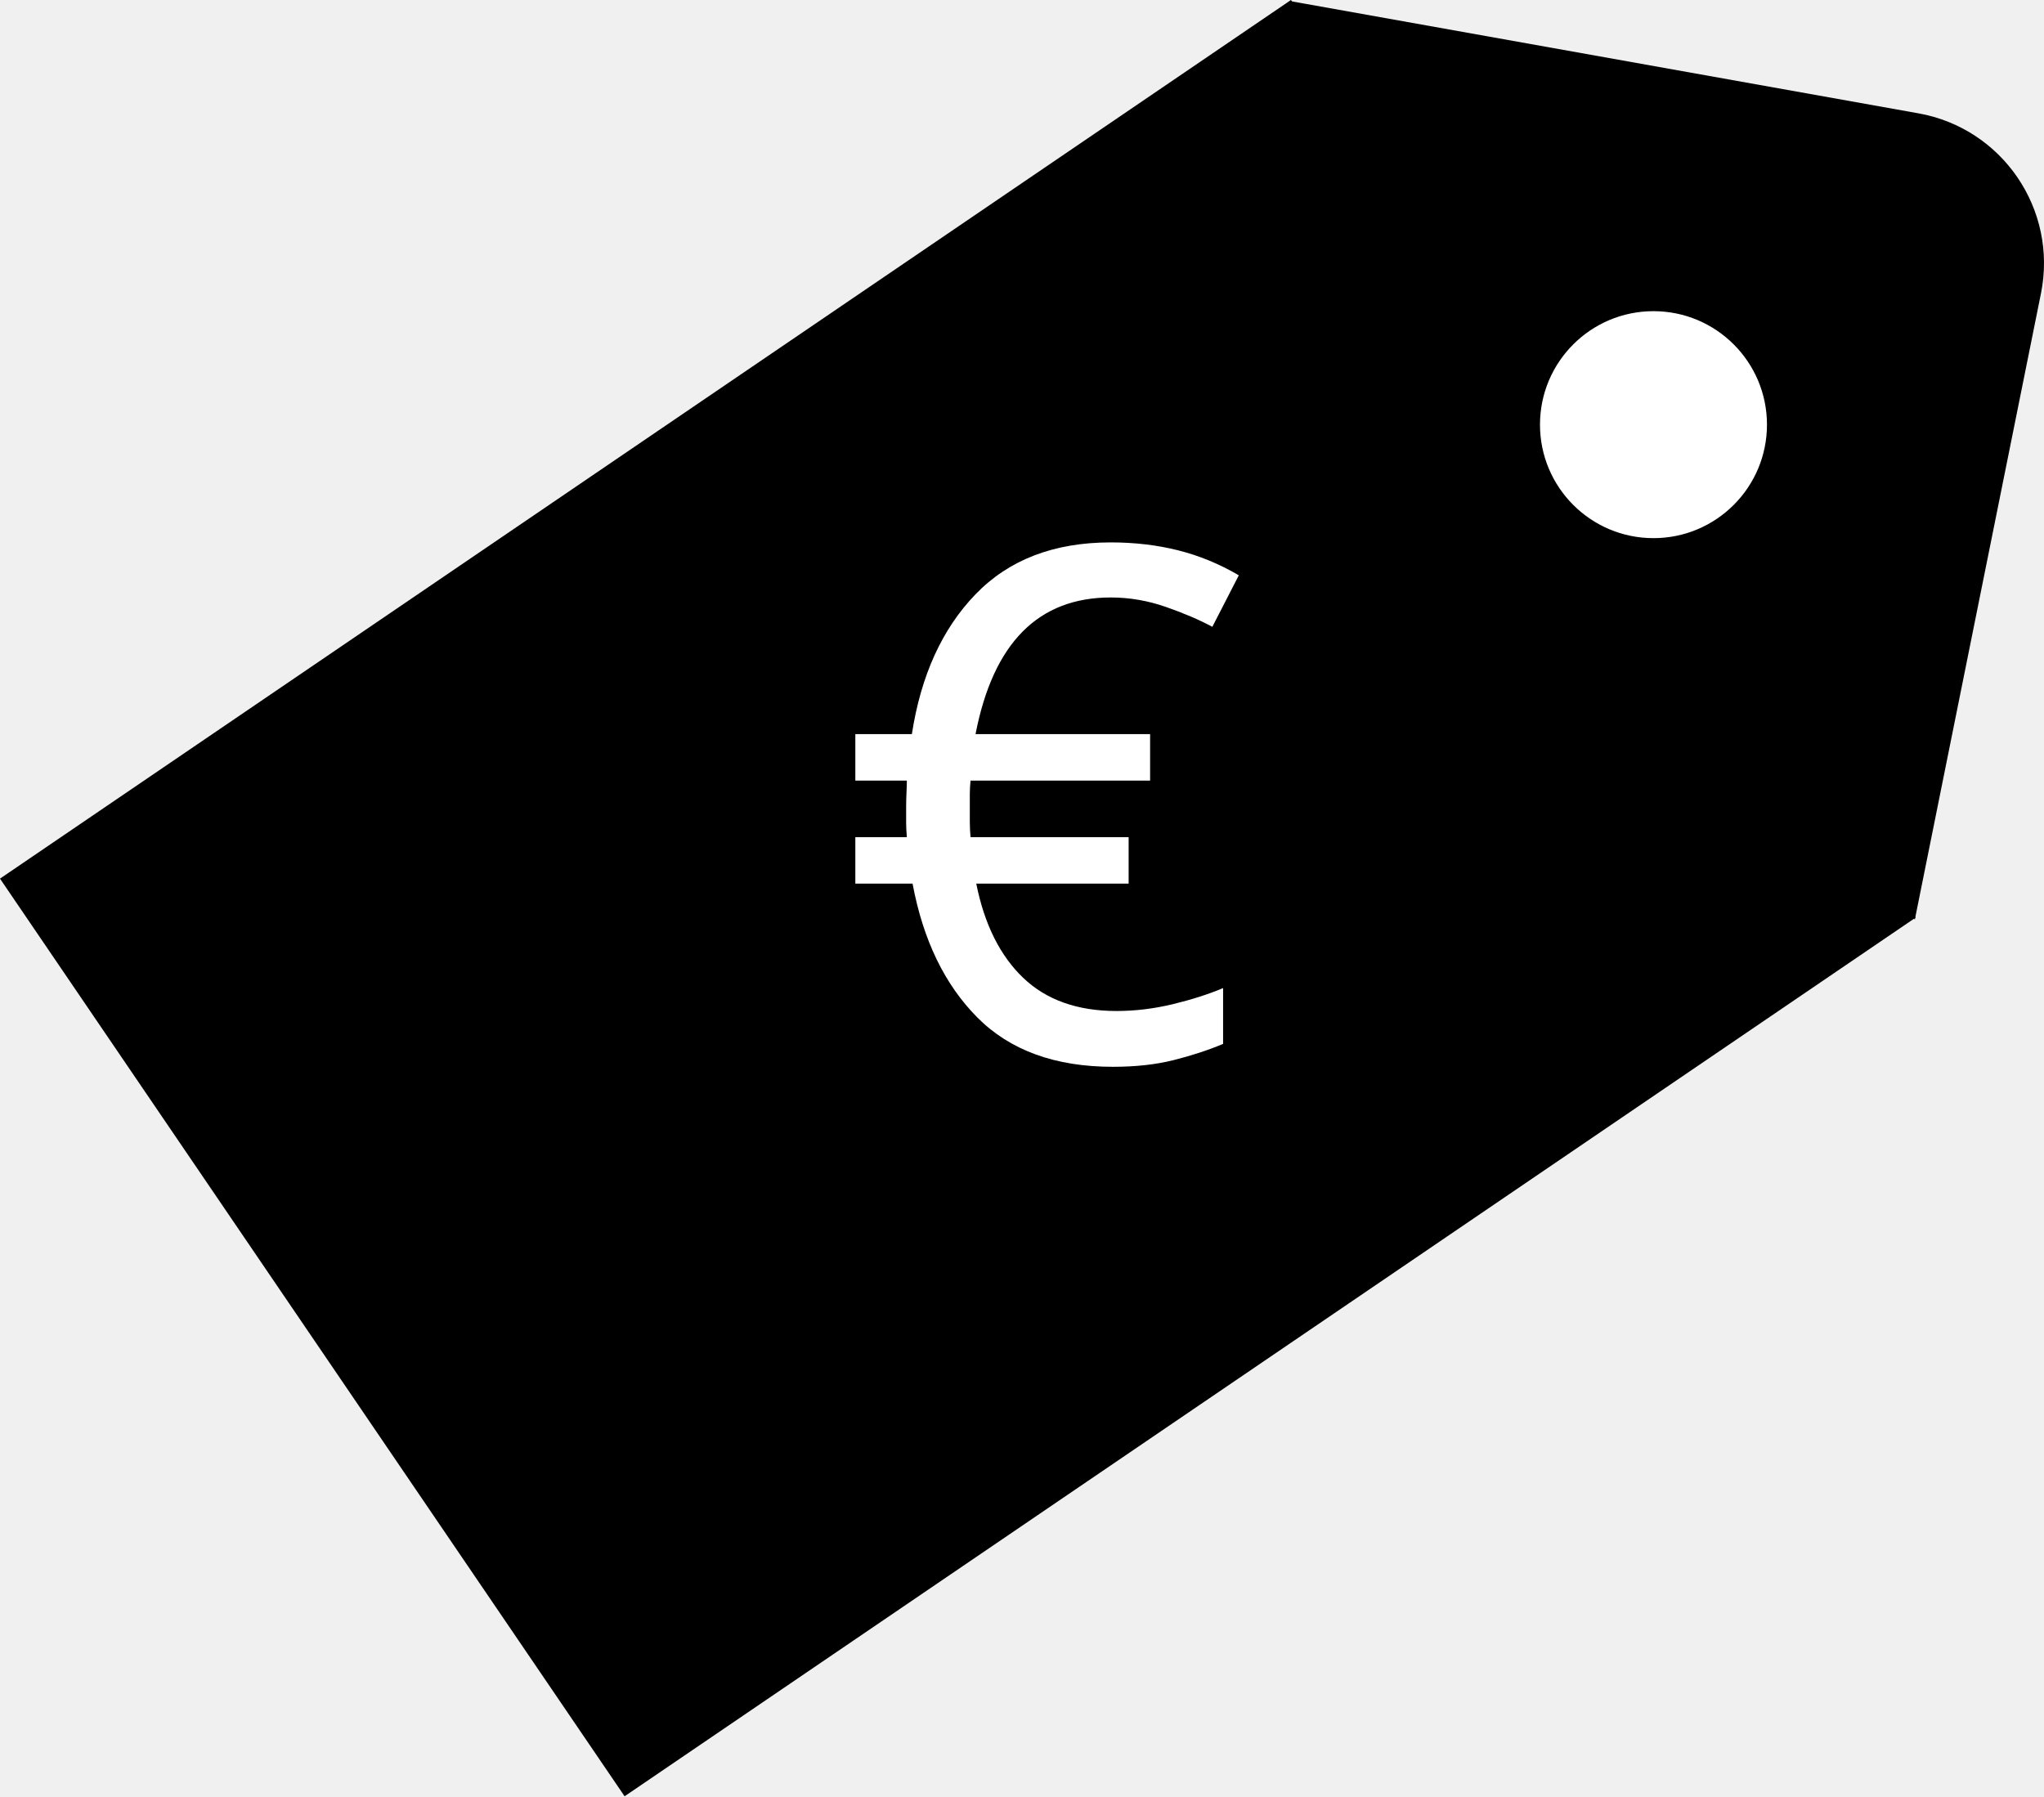
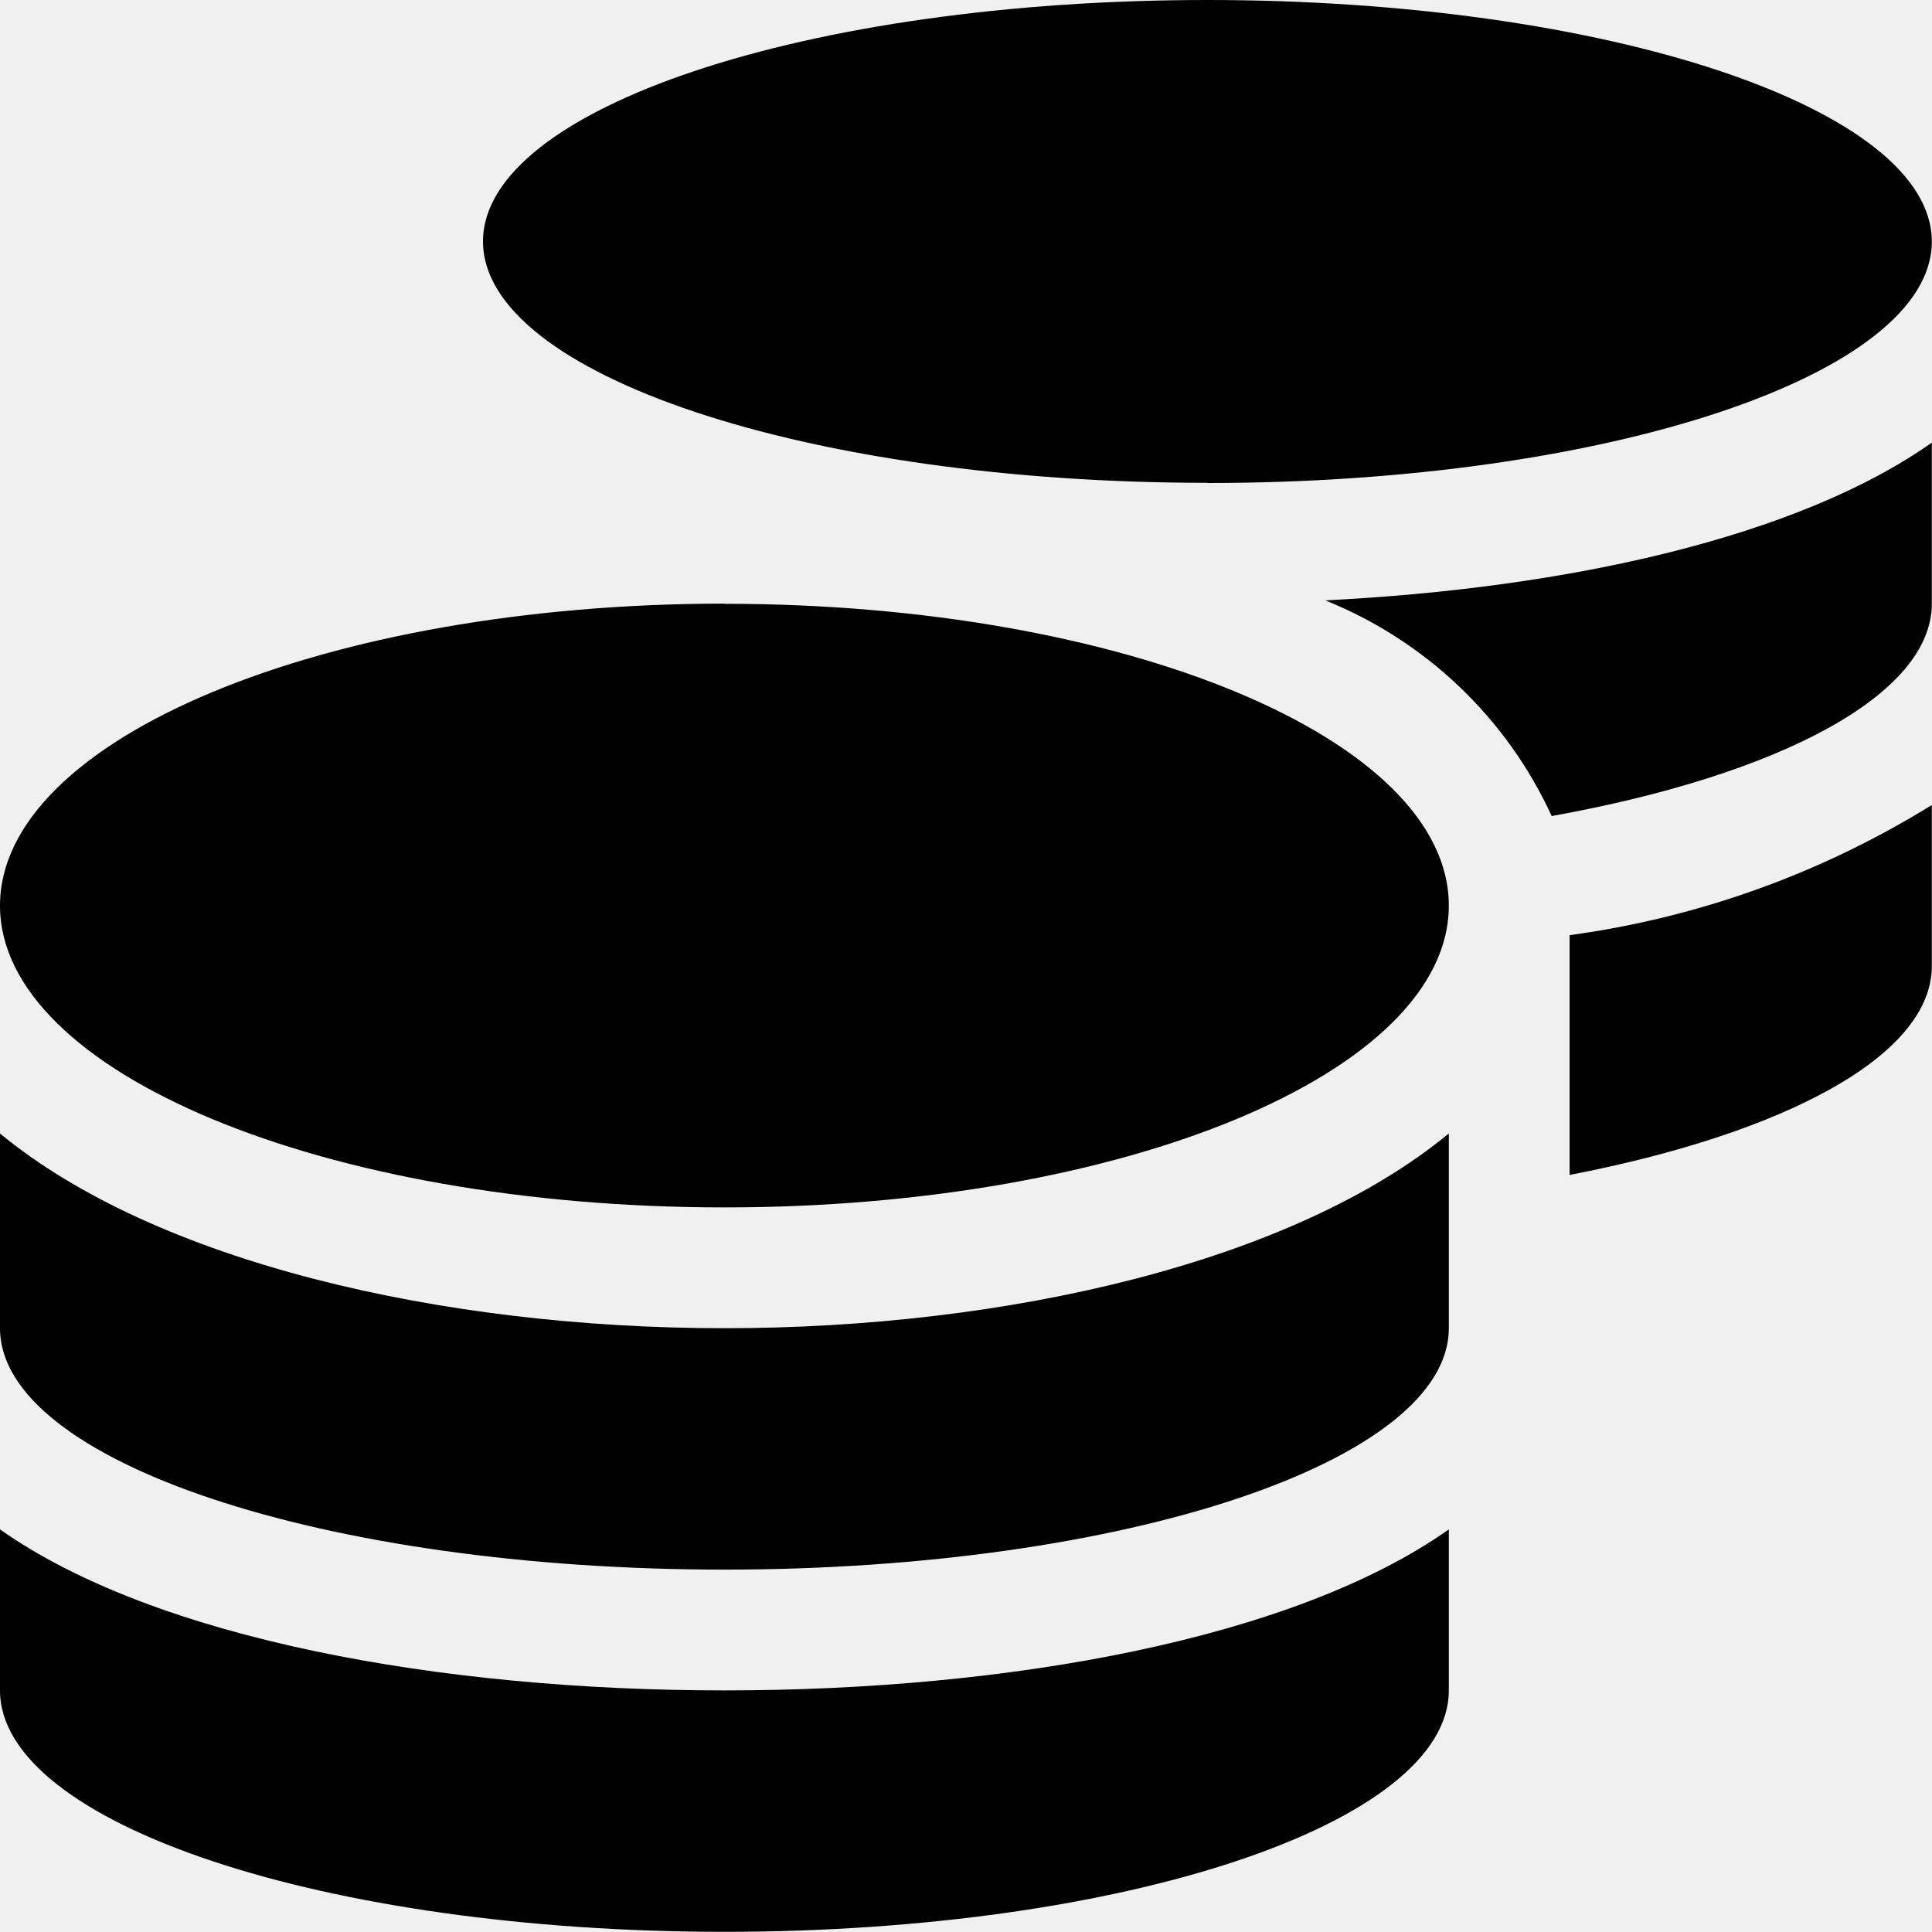
- <svg xmlns="http://www.w3.org/2000/svg" id="Lager_1" data-name="Lager 1" viewBox="0 0 1182.37 1039.13">
-   <defs>
-     <style>
-       .cls-1, .cls-2 {
-         stroke: #000;
-         stroke-miterlimit: 10;
-       }
- 
-       .cls-3 {
-         font-family: MyriadPro-Regular, 'Myriad Pro';
-         font-size: 413.86px;
-       }
- 
-       .cls-3, .cls-2 {
-         fill: #fff;
-       }
-     </style>
-   </defs>
-   <path class="cls-1" d="M1180.13,169.61l-72.73,361.11L747.04,1.26l362.6,64.79c48.37,8.62,80.19,55.36,70.49,103.57Z" />
-   <rect class="cls-1" x="233.48" y="68.39" width="641.14" height="902.34" transform="translate(671.81 -230.8) rotate(55.76)" />
-   <circle class="cls-2" cx="956.47" cy="245.66" r="66.15" />
-   <text class="cls-3" transform="translate(485.26 612.99)">
-     <tspan x="0" y="0">€</tspan>
-   </text>
+ <svg xmlns="http://www.w3.org/2000/svg" id="Lager_1" data-name="Lager 1" viewBox="0 0 107.16 107.16">
+   <path id="Icon_awesome-coins" data-name="Icon awesome-coins" d="M0,84.83v8.93c0,7.39,18,13.39,40.18,13.39s40.18-6.01,40.18-13.39v-8.93c-8.63,6.09-24.44,8.93-40.18,8.93s-31.55-2.85-40.18-8.93ZM66.97,26.79c22.18,0,40.18-6.01,40.18-13.39S89.16,0,66.97,0,26.79,6.01,26.79,13.39s18,13.39,40.18,13.39ZM0,62.87v10.8c0,7.39,18,13.39,40.18,13.39s40.18-6.01,40.18-13.39v-10.8c-8.63,7.12-24.47,10.8-40.18,10.8S8.63,69.99,0,62.87Zm87.06,2.3c11.99-2.32,20.09-6.63,20.09-11.59v-8.93c-6.12,3.79-12.96,6.25-20.09,7.22v13.3Zm-46.88-31.69C18,33.49,0,40.98,0,50.23s18,16.74,40.18,16.74,40.18-7.49,40.18-16.74-18-16.74-40.18-16.74Zm45.9,11.78c12.56-2.26,21.07-6.7,21.07-11.78v-8.93c-7.44,5.25-20.2,8.08-33.64,8.75,5.56,2.24,10.06,6.52,12.56,11.97Z" />
</svg>
